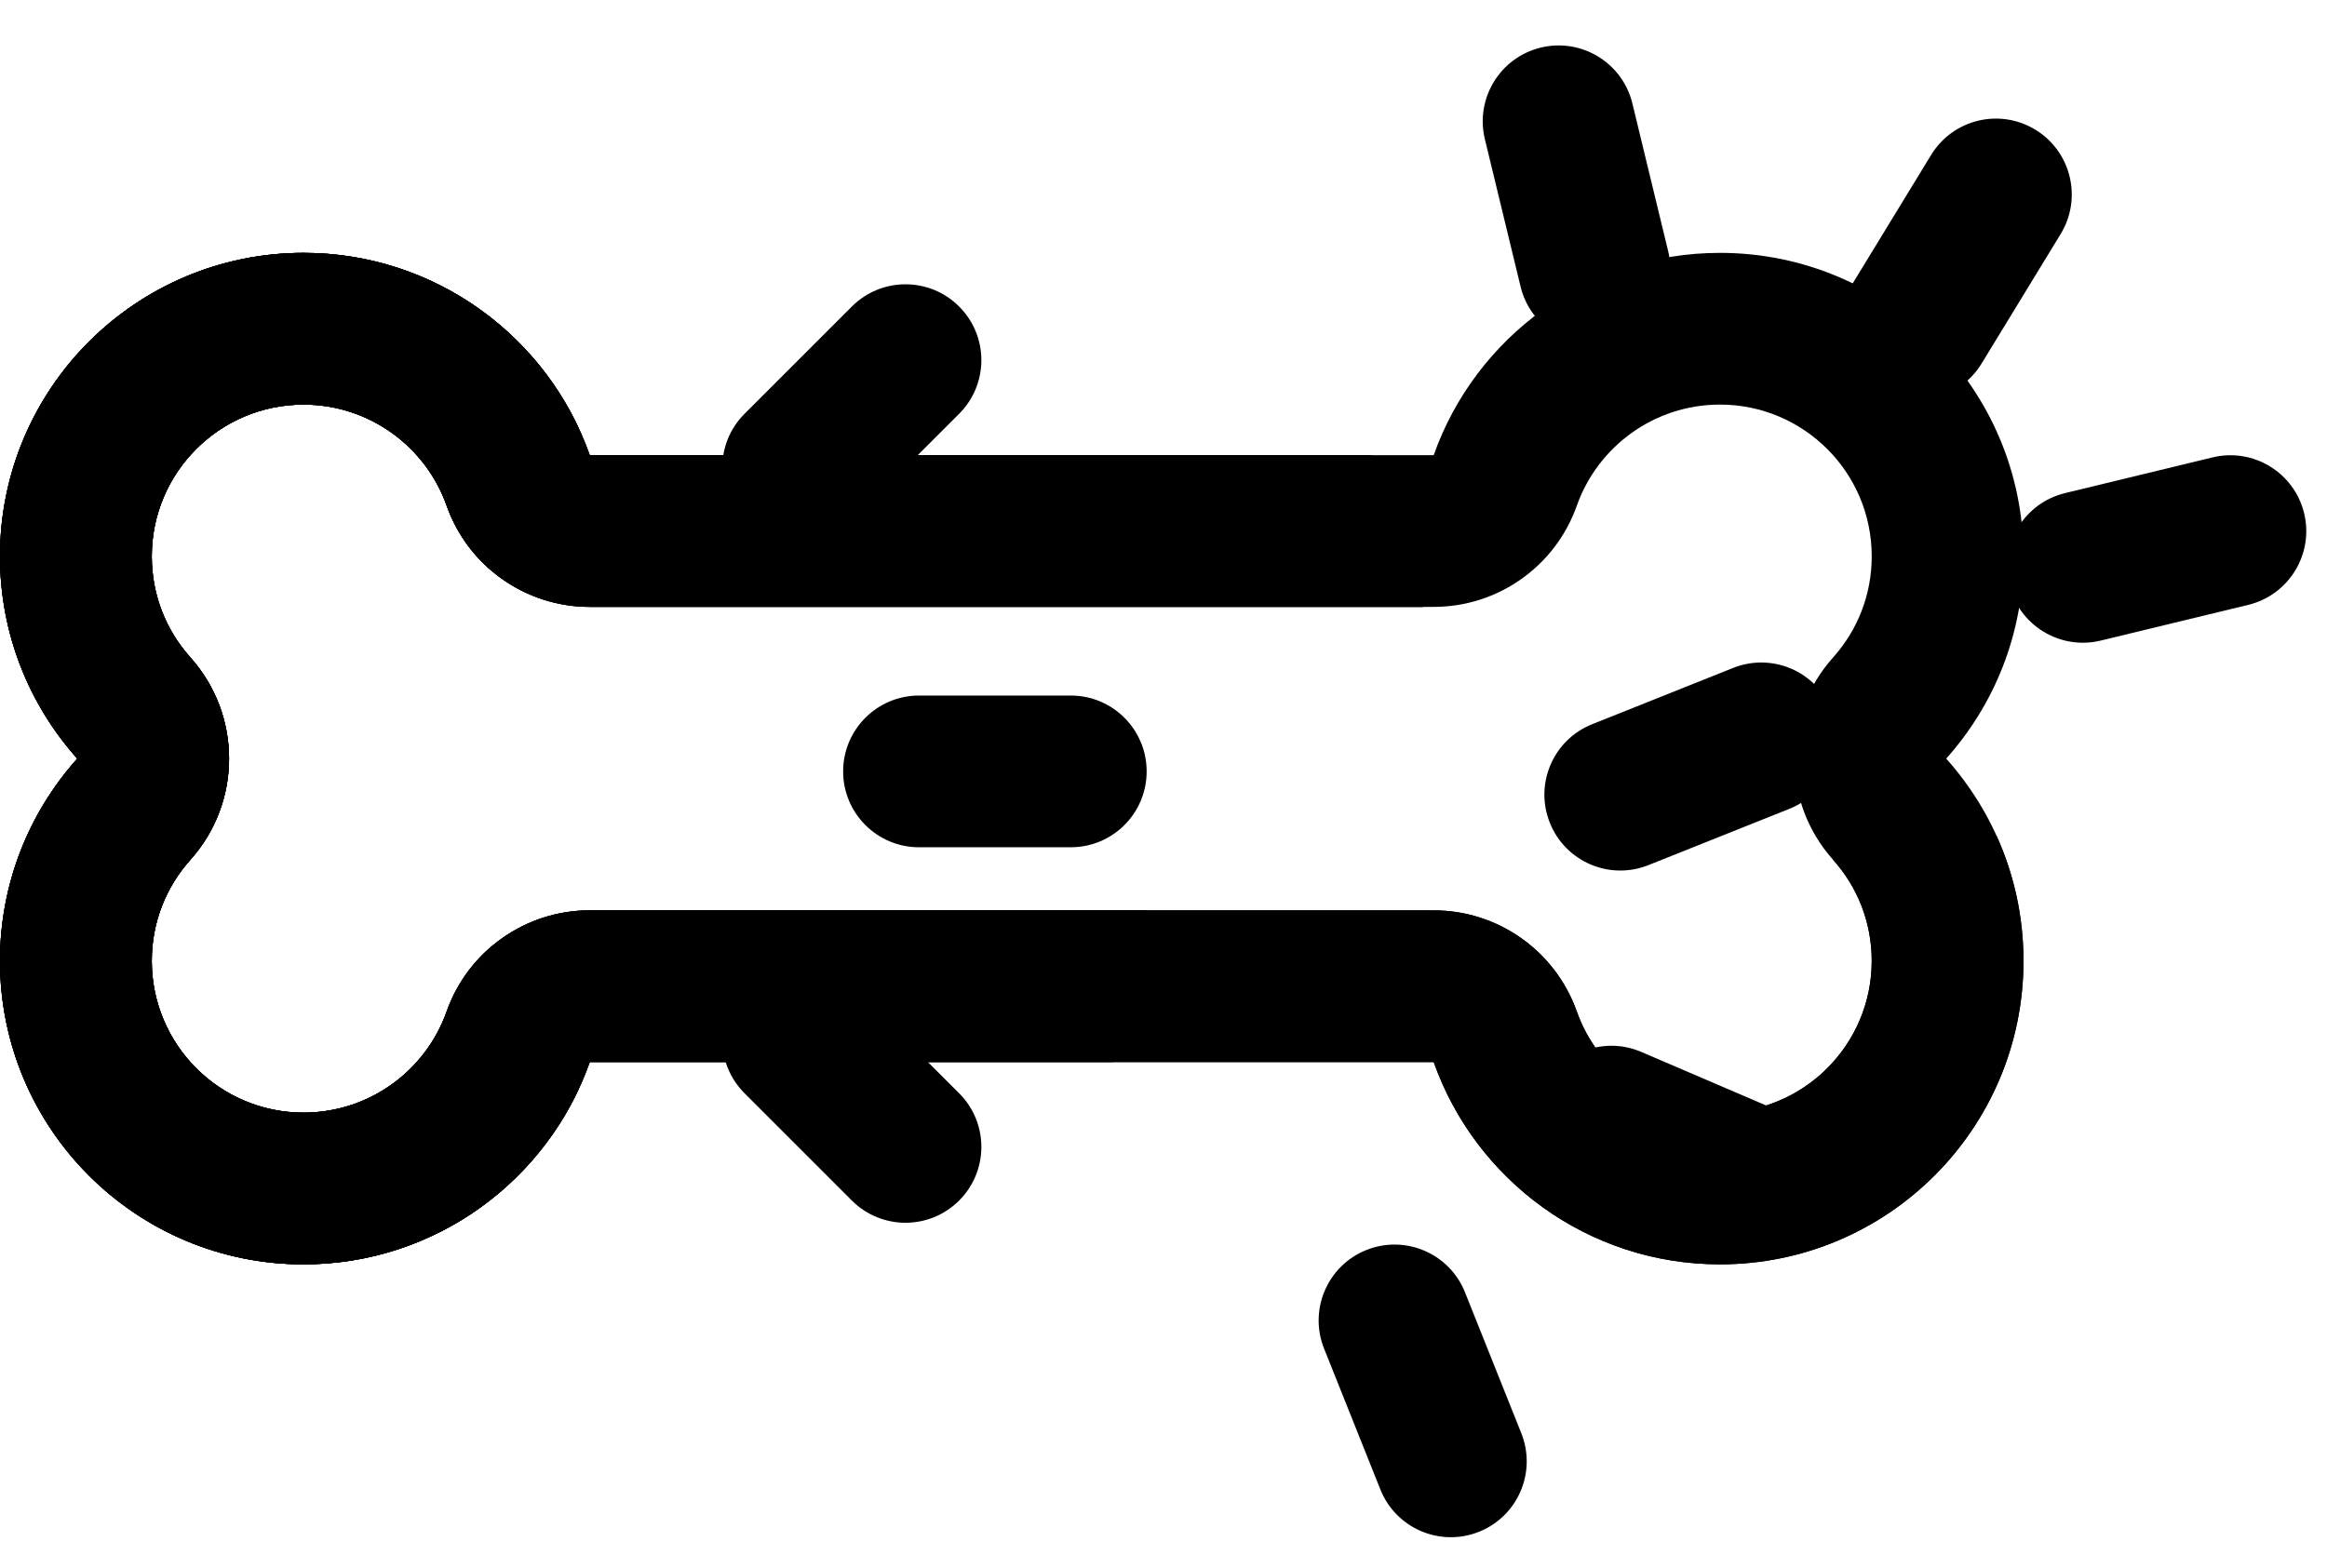
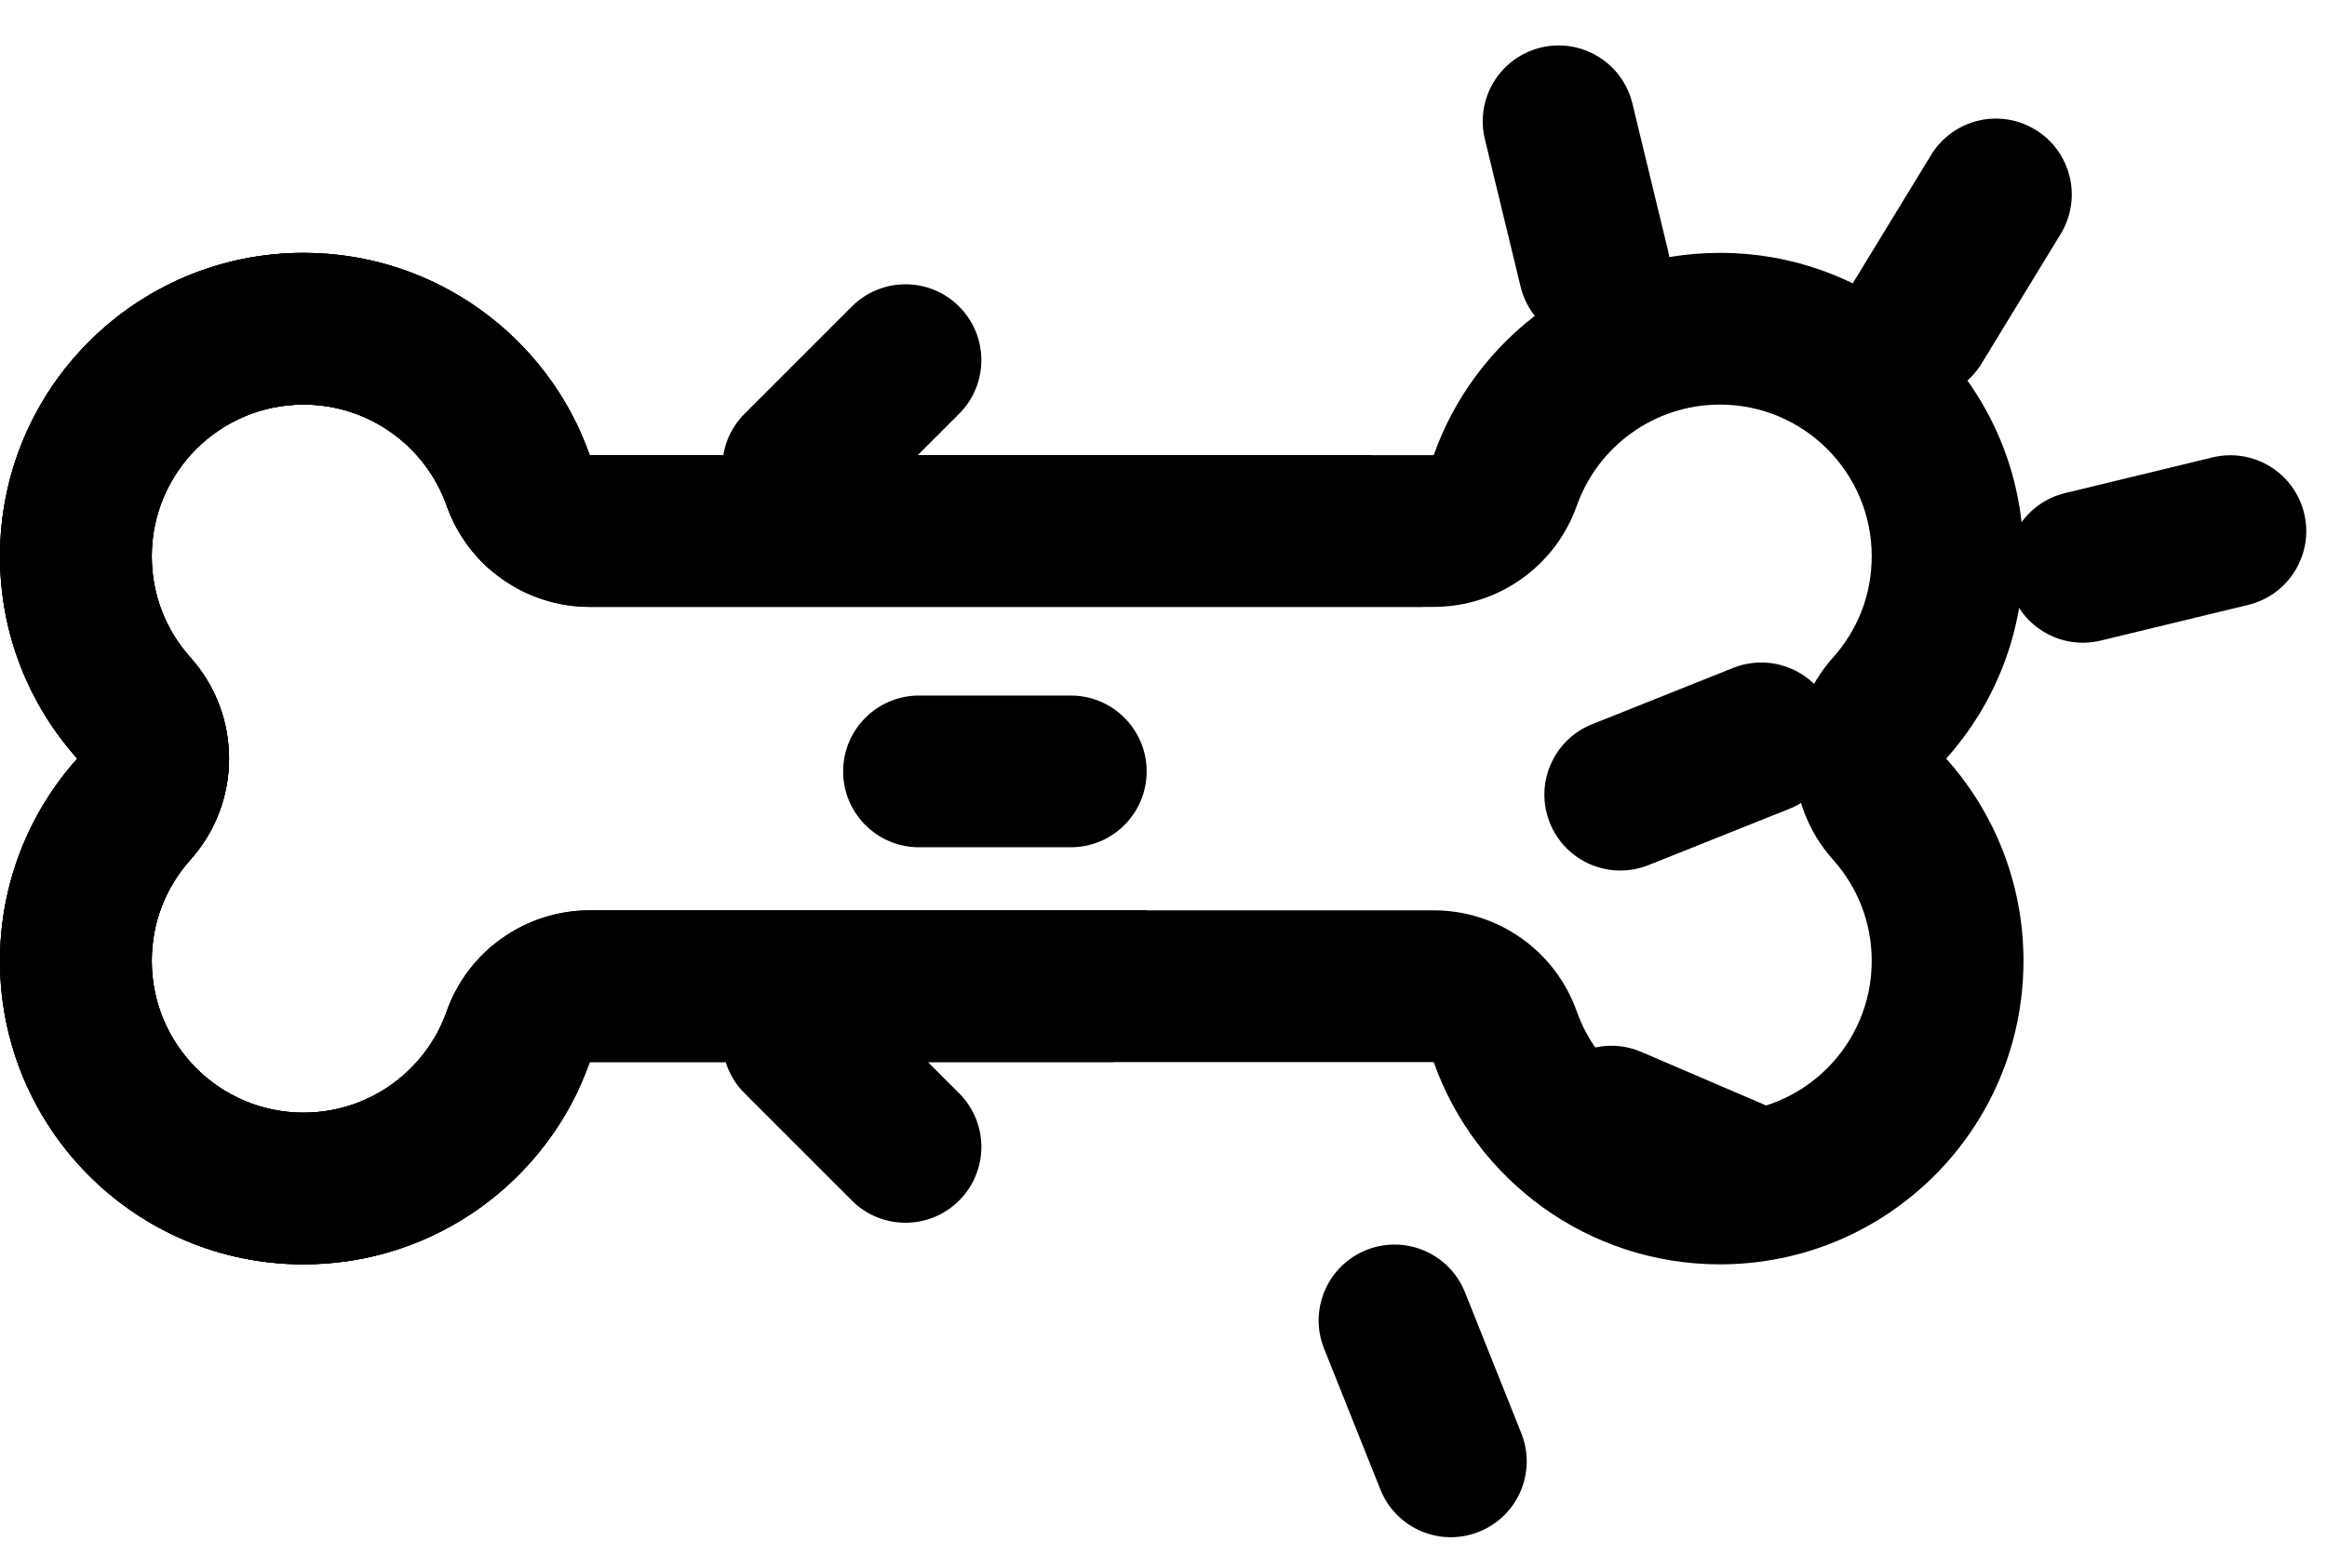
<svg xmlns="http://www.w3.org/2000/svg" width="46" height="31" viewBox="0 0 46 31" fill="none">
  <path fill-rule="evenodd" clip-rule="evenodd" d="M28.341 18C29.613 18 30.746 18.802 31.17 20C31.583 21.169 32.699 22 34 22C35.657 22 37 20.657 37 19C37 18.23 36.714 17.534 36.237 17.001C35.217 15.862 35.217 14.138 36.237 12.999C36.714 12.466 37 11.77 37 11C37 9.343 35.657 8 34 8C32.699 8 31.583 8.831 31.17 10C30.746 11.198 29.613 12 28.341 12L11.659 12C10.387 12 9.254 11.198 8.83 10C8.417 8.831 7.302 8 6 8C4.343 8 3 9.343 3 11C3 11.77 3.286 12.466 3.763 12.999C4.783 14.138 4.783 15.862 3.763 17.001C3.286 17.534 3 18.23 3 19C3 20.657 4.343 22 6 22C7.302 22 8.417 21.169 8.83 20C9.254 18.802 10.387 18 11.659 18L28.341 18ZM11.659 21C10.835 23.33 8.612 25 6 25C2.686 25 -7.56806e-07 22.314 -6.11959e-07 19C-5.44788e-07 17.463 0.578 16.061 1.528 15C0.578 13.938 -3.2944e-07 12.537 -2.62268e-07 11C-1.17422e-07 7.686 2.686 5 6 5C8.612 5 10.835 6.67 11.659 9L28.341 9C29.165 6.67 31.388 5 34 5C37.314 5 40 7.686 40 11C40 12.537 39.422 13.938 38.472 15C39.422 16.061 40 17.463 40 19C40 22.314 37.314 25 34 25C31.388 25 29.165 23.33 28.341 21L11.659 21Z" fill="black" />
-   <path fill-rule="evenodd" clip-rule="evenodd" d="M39.468 16.527C39.81 17.281 40 18.118 40 19C40 22.314 37.314 25 34 25C31.388 25 29.165 23.33 28.341 21H11.659C10.835 23.33 8.612 25 6 25C2.686 25 0 22.314 0 19C0 17.463 0.578 16.061 1.528 15C0.578 13.938 0 12.537 0 11C0 7.686 2.686 5 6 5C8.612 5 10.835 6.67 11.659 9L27.118 9C27.288 10.07 27.636 11.081 28.131 12L11.659 12C10.387 12 9.254 11.198 8.83 10C8.417 8.831 7.302 8 6 8C4.343 8 3 9.343 3 11C3 11.77 3.286 12.466 3.763 12.999C4.783 14.138 4.783 15.862 3.763 17.001C3.286 17.534 3 18.23 3 19C3 20.657 4.343 22 6 22C7.302 22 8.417 21.169 8.83 20C9.254 18.802 10.387 18 11.659 18H28.341C29.613 18 30.746 18.802 31.17 20C31.583 21.169 32.699 22 34 22C35.657 22 37 20.657 37 19C37 18.23 36.714 17.534 36.237 17.001C36.236 16.999 36.234 16.998 36.233 16.996C36.322 16.999 36.411 17 36.5 17C37.537 17 38.534 16.834 39.468 16.527Z" fill="black" />
+   <path fill-rule="evenodd" clip-rule="evenodd" d="M39.468 16.527C39.81 17.281 40 18.118 40 19C40 22.314 37.314 25 34 25C31.388 25 29.165 23.33 28.341 21H11.659C10.835 23.33 8.612 25 6 25C2.686 25 0 22.314 0 19C0 17.463 0.578 16.061 1.528 15C0.578 13.938 0 12.537 0 11C0 7.686 2.686 5 6 5C8.612 5 10.835 6.67 11.659 9L27.118 9C27.288 10.07 27.636 11.081 28.131 12L11.659 12C10.387 12 9.254 11.198 8.83 10C8.417 8.831 7.302 8 6 8C4.343 8 3 9.343 3 11C3 11.77 3.286 12.466 3.763 12.999C4.783 14.138 4.783 15.862 3.763 17.001C3.286 17.534 3 18.23 3 19C3 20.657 4.343 22 6 22C7.302 22 8.417 21.169 8.83 20C9.254 18.802 10.387 18 11.659 18H28.341C29.613 18 30.746 18.802 31.17 20C31.583 21.169 32.699 22 34 22C35.657 22 37 20.657 37 19C37 18.23 36.714 17.534 36.237 17.001C36.236 16.999 36.234 16.998 36.233 16.996C36.322 16.999 36.411 17 36.5 17C37.537 17 38.534 16.834 39.468 16.527Z" fill="re" />
  <path fill-rule="evenodd" clip-rule="evenodd" d="M22.013 21H11.659C10.835 23.33 8.612 25 6 25C2.686 25 0 22.314 0 19C0 17.463 0.578 16.061 1.528 15C0.578 13.938 0 12.537 0 11C0 7.686 2.686 5 6 5C8.612 5 10.835 6.67 11.659 9L27.118 9C27.288 10.07 27.636 11.081 28.131 12L11.659 12C10.387 12 9.254 11.198 8.83 10C8.417 8.831 7.302 8 6 8C4.343 8 3 9.343 3 11C3 11.77 3.286 12.466 3.763 12.999C4.783 14.138 4.783 15.862 3.763 17.001C3.286 17.534 3 18.23 3 19C3 20.657 4.343 22 6 22C7.302 22 8.417 21.169 8.83 20C9.254 18.802 10.387 18 11.659 18H22.666C22.294 18.936 22.068 19.945 22.013 21Z" fill="black" />
  <path fill-rule="evenodd" clip-rule="evenodd" d="M9.713 11.284C9.32 10.949 9.011 10.51 8.83 10C8.417 8.831 7.302 8 6 8C4.343 8 3 9.343 3 11C3 11.77 3.286 12.466 3.763 12.999C4.783 14.138 4.783 15.862 3.763 17.001C3.286 17.534 3 18.23 3 19C3 20.657 4.343 22 6 22C7.302 22 8.417 21.169 8.83 20C9.011 19.49 9.32 19.051 9.713 18.716C10.13 19.756 10.715 20.709 11.437 21.542C10.48 23.585 8.405 25 6 25C2.686 25 0 22.314 0 19C0 17.463 0.578 16.061 1.528 15C0.578 13.938 0 12.537 0 11C0 7.686 2.686 5 6 5C8.405 5 10.48 6.415 11.437 8.458C10.715 9.291 10.13 10.244 9.713 11.284ZM27.153 9.209C27.141 9.139 27.129 9.07 27.118 9H27.001C27.052 9.069 27.103 9.138 27.153 9.209Z" fill="black" />
  <path d="M29.353 2.752C29.158 1.947 29.653 1.136 30.458 0.941C31.263 0.746 32.074 1.241 32.269 2.046L32.975 4.962C33.17 5.767 32.675 6.578 31.87 6.773C31.065 6.968 30.254 6.473 30.059 5.668L29.353 2.752Z" fill="black" />
  <path d="M38.174 3.064C38.605 2.357 39.529 2.133 40.236 2.565C40.943 2.996 41.166 3.92 40.735 4.627L39.172 7.188C38.741 7.895 37.818 8.118 37.111 7.687C36.403 7.255 36.18 6.332 36.611 5.625L38.174 3.064Z" fill="black" />
  <path d="M43.737 9.044C44.543 8.849 45.353 9.344 45.548 10.149C45.743 10.954 45.248 11.765 44.443 11.96L41.528 12.666C40.722 12.861 39.912 12.366 39.717 11.561C39.522 10.756 40.017 9.945 40.822 9.75L43.737 9.044Z" fill="black" />
  <path d="M34.26 13.207C35.029 12.9 35.902 13.274 36.209 14.044C36.516 14.813 36.142 15.686 35.372 15.993L32.586 17.106C31.817 17.413 30.944 17.038 30.637 16.269C30.329 15.5 30.704 14.627 31.473 14.32L34.26 13.207Z" fill="black" />
  <path d="M35.203 21.983C35.964 22.31 36.316 23.192 35.989 23.953C35.663 24.714 34.781 25.066 34.02 24.74L31.263 23.556C30.501 23.23 30.149 22.348 30.476 21.586C30.803 20.825 31.685 20.473 32.446 20.8L35.203 21.983Z" fill="black" />
  <path d="M30.073 28.339C30.38 29.108 30.006 29.981 29.236 30.288C28.467 30.595 27.594 30.221 27.287 29.451L26.174 26.665C25.867 25.896 26.242 25.023 27.011 24.716C27.78 24.409 28.653 24.783 28.96 25.553L30.073 28.339Z" fill="black" />
  <path d="M16.839 6.061C17.425 5.475 18.375 5.475 18.96 6.061C19.546 6.646 19.546 7.596 18.96 8.182L16.839 10.303C16.253 10.889 15.303 10.889 14.718 10.303C14.132 9.718 14.132 8.768 14.718 8.182L16.839 6.061Z" fill="black" />
  <path d="M21.167 13.753C21.996 13.753 22.667 14.425 22.667 15.253C22.667 16.081 21.996 16.753 21.167 16.753H18.167C17.339 16.753 16.667 16.081 16.667 15.253C16.667 14.425 17.339 13.753 18.167 13.753H21.167Z" fill="black" />
  <path d="M18.96 21.617C19.546 22.203 19.546 23.153 18.96 23.738C18.375 24.324 17.425 24.324 16.839 23.738L14.718 21.617C14.132 21.031 14.132 20.081 14.718 19.496C15.303 18.91 16.253 18.91 16.839 19.496L18.96 21.617Z" fill="black" />
</svg>
